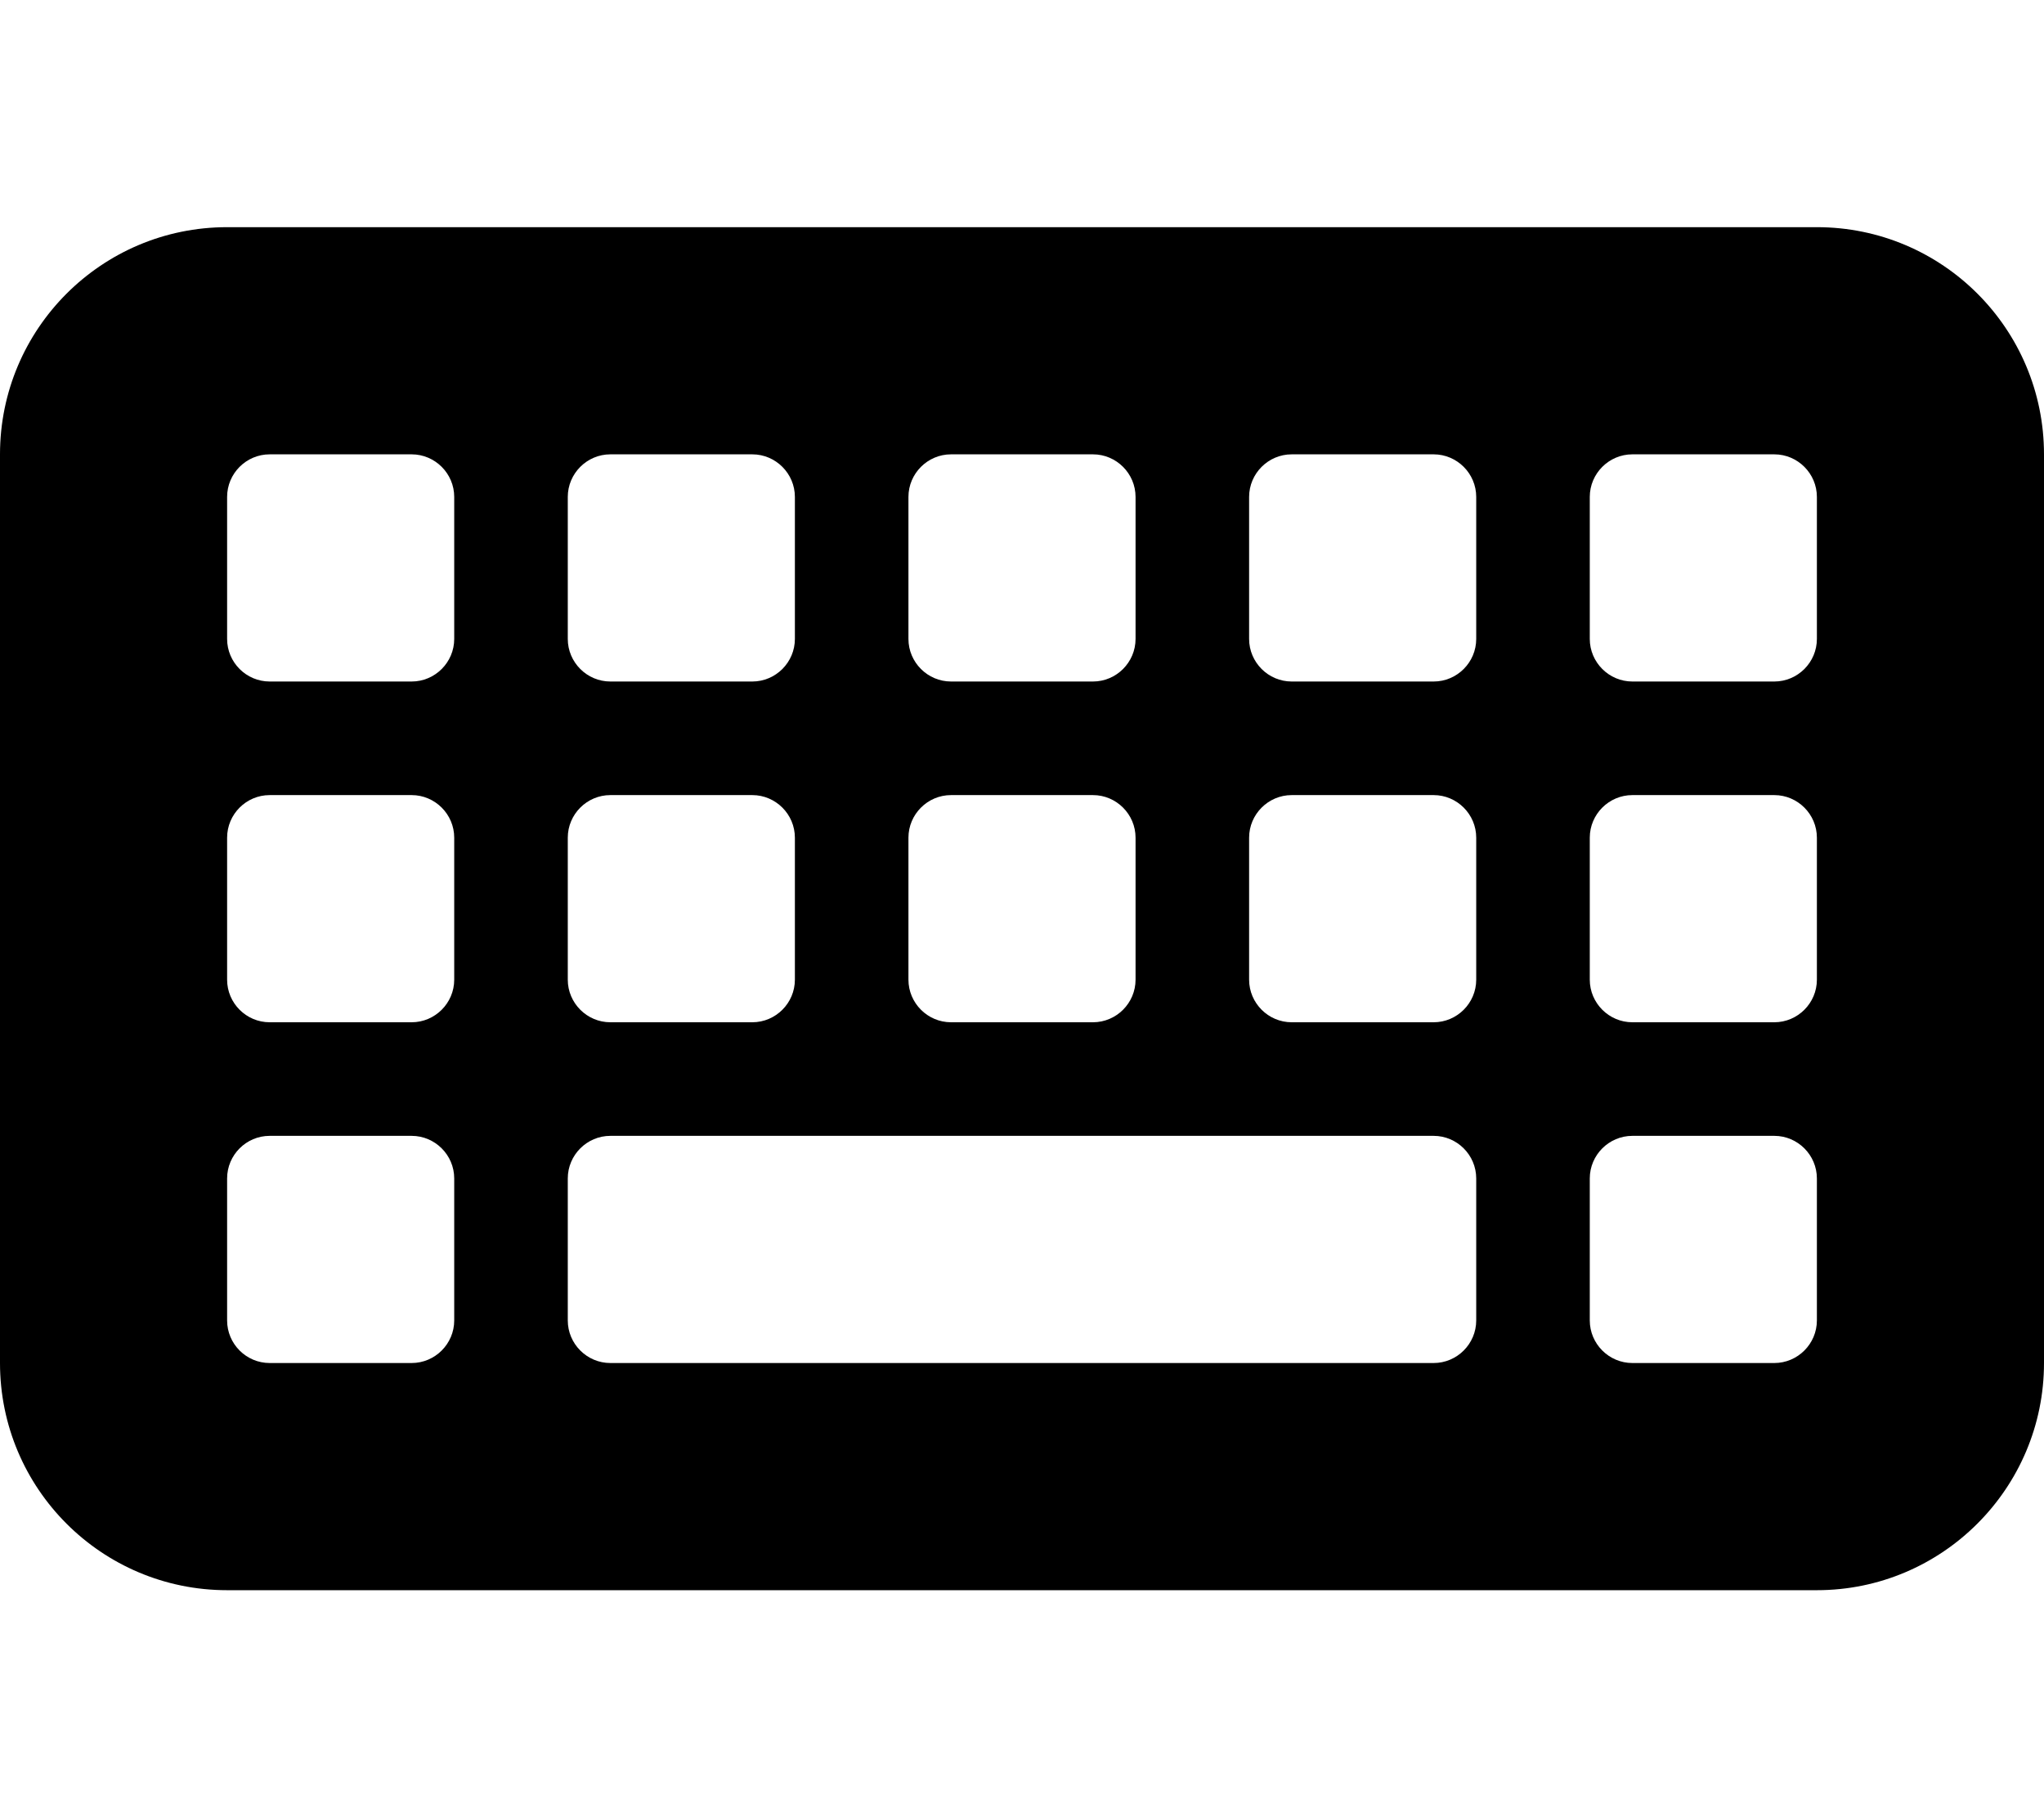
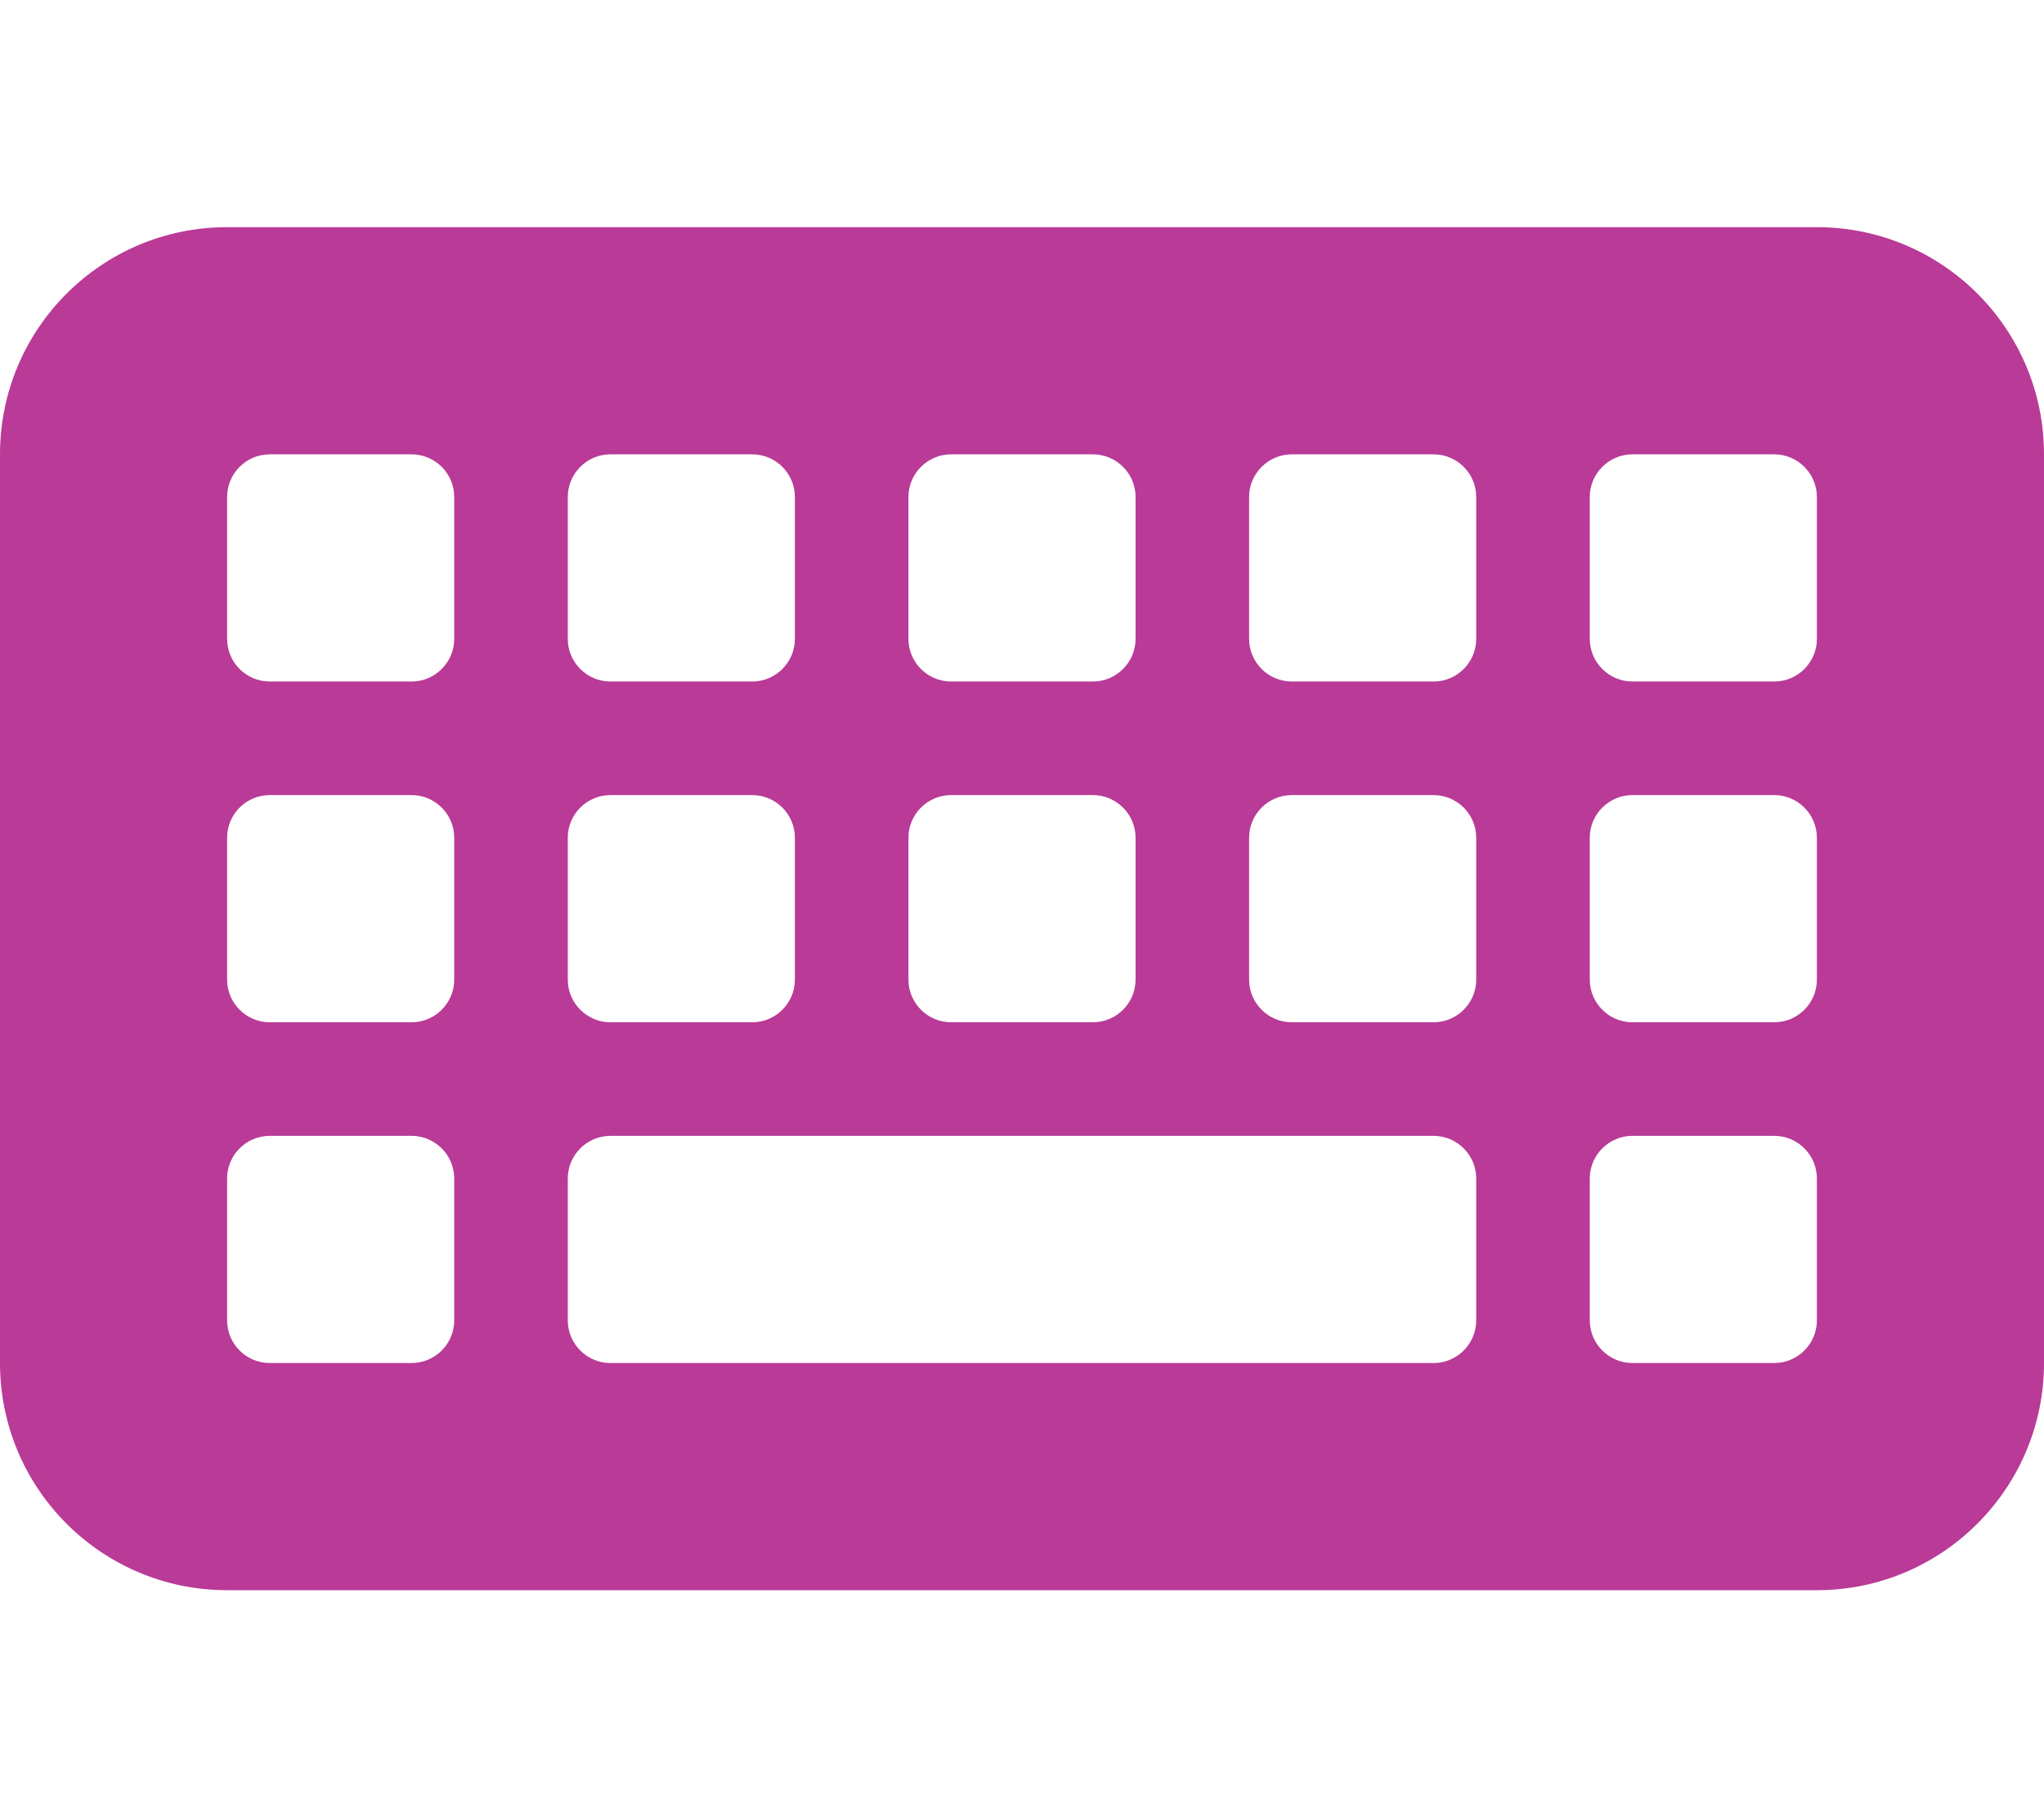
<svg xmlns="http://www.w3.org/2000/svg" viewBox="0 0 576 512">
-   <path d="M512 448H64c-35.35 0-64-28.65-64-64V128c0-35.35 28.65-64 64-64h448c35.35 0 64 28.65 64 64v256C576 419.3 547.3 448 512 448zM128 180v-40C128 133.4 122.6 128 116 128h-40C69.38 128 64 133.4 64 140v40C64 186.6 69.38 192 76 192h40C122.6 192 128 186.6 128 180zM224 180v-40C224 133.4 218.6 128 212 128h-40C165.4 128 160 133.4 160 140v40C160 186.6 165.4 192 172 192h40C218.6 192 224 186.6 224 180zM320 180v-40C320 133.4 314.6 128 308 128h-40C261.4 128 256 133.4 256 140v40C256 186.6 261.4 192 268 192h40C314.6 192 320 186.6 320 180zM416 180v-40C416 133.4 410.6 128 404 128h-40C357.4 128 352 133.4 352 140v40C352 186.6 357.4 192 364 192h40C410.6 192 416 186.6 416 180zM512 180v-40C512 133.4 506.6 128 500 128h-40C453.4 128 448 133.4 448 140v40C448 186.6 453.4 192 460 192h40C506.6 192 512 186.6 512 180zM128 276v-40C128 229.4 122.6 224 116 224h-40C69.38 224 64 229.4 64 236v40C64 282.6 69.38 288 76 288h40C122.6 288 128 282.6 128 276zM224 276v-40C224 229.4 218.6 224 212 224h-40C165.4 224 160 229.4 160 236v40C160 282.6 165.4 288 172 288h40C218.6 288 224 282.6 224 276zM320 276v-40C320 229.4 314.6 224 308 224h-40C261.4 224 256 229.4 256 236v40C256 282.6 261.4 288 268 288h40C314.6 288 320 282.6 320 276zM416 276v-40C416 229.4 410.6 224 404 224h-40C357.4 224 352 229.4 352 236v40C352 282.6 357.4 288 364 288h40C410.6 288 416 282.6 416 276zM512 276v-40C512 229.4 506.6 224 500 224h-40C453.4 224 448 229.4 448 236v40C448 282.6 453.4 288 460 288h40C506.6 288 512 282.6 512 276zM128 372v-40C128 325.4 122.6 320 116 320h-40C69.38 320 64 325.4 64 332v40C64 378.6 69.38 384 76 384h40C122.6 384 128 378.6 128 372zM416 372v-40C416 325.4 410.6 320 404 320h-232C165.4 320 160 325.4 160 332v40C160 378.6 165.4 384 172 384h232C410.6 384 416 378.6 416 372zM512 372v-40C512 325.4 506.6 320 500 320h-40C453.4 320 448 325.4 448 332v40C448 378.6 453.4 384 460 384h40C506.6 384 512 378.6 512 372z" />
+   <path d="M512 448H64c-35.35 0-64-28.65-64-64V128c0-35.35 28.65-64 64-64h448c35.35 0 64 28.65 64 64v256C576 419.3 547.3 448 512 448zM128 180v-40C128 133.4 122.6 128 116 128h-40C69.38 128 64 133.4 64 140v40C64 186.6 69.38 192 76 192h40C122.6 192 128 186.6 128 180zM224 180v-40C224 133.4 218.6 128 212 128h-40C165.4 128 160 133.4 160 140v40C160 186.6 165.4 192 172 192h40C218.6 192 224 186.6 224 180zM320 180v-40C320 133.4 314.6 128 308 128h-40C261.4 128 256 133.4 256 140v40C256 186.6 261.4 192 268 192h40C314.6 192 320 186.6 320 180zM416 180v-40C416 133.4 410.6 128 404 128h-40C357.4 128 352 133.4 352 140v40C352 186.6 357.4 192 364 192h40C410.6 192 416 186.6 416 180zM512 180v-40C512 133.4 506.6 128 500 128h-40C453.4 128 448 133.4 448 140v40C448 186.6 453.4 192 460 192h40C506.6 192 512 186.6 512 180zM128 276v-40C128 229.4 122.6 224 116 224h-40C69.38 224 64 229.4 64 236v40C64 282.6 69.38 288 76 288h40C122.6 288 128 282.6 128 276zM224 276v-40C224 229.4 218.6 224 212 224h-40C165.4 224 160 229.4 160 236v40C160 282.6 165.4 288 172 288h40C218.6 288 224 282.6 224 276zM320 276v-40C320 229.4 314.6 224 308 224h-40C261.4 224 256 229.4 256 236v40C256 282.6 261.4 288 268 288h40C314.6 288 320 282.6 320 276zM416 276v-40C416 229.4 410.6 224 404 224h-40C357.4 224 352 229.4 352 236v40C352 282.6 357.4 288 364 288h40C410.6 288 416 282.6 416 276zM512 276v-40C512 229.4 506.6 224 500 224h-40C453.4 224 448 229.4 448 236v40C448 282.6 453.4 288 460 288h40C506.6 288 512 282.6 512 276zM128 372v-40C128 325.4 122.6 320 116 320h-40C69.38 320 64 325.4 64 332v40C64 378.6 69.38 384 76 384h40C122.6 384 128 378.6 128 372zM416 372v-40C416 325.4 410.6 320 404 320h-232C165.4 320 160 325.4 160 332v40C160 378.6 165.4 384 172 384h232C410.6 384 416 378.6 416 372zM512 372v-40C512 325.4 506.6 320 500 320h-40C453.4 320 448 325.4 448 332v40C448 378.6 453.4 384 460 384h40C506.6 384 512 378.6 512 372z" fill="#b93a97" />
</svg>
